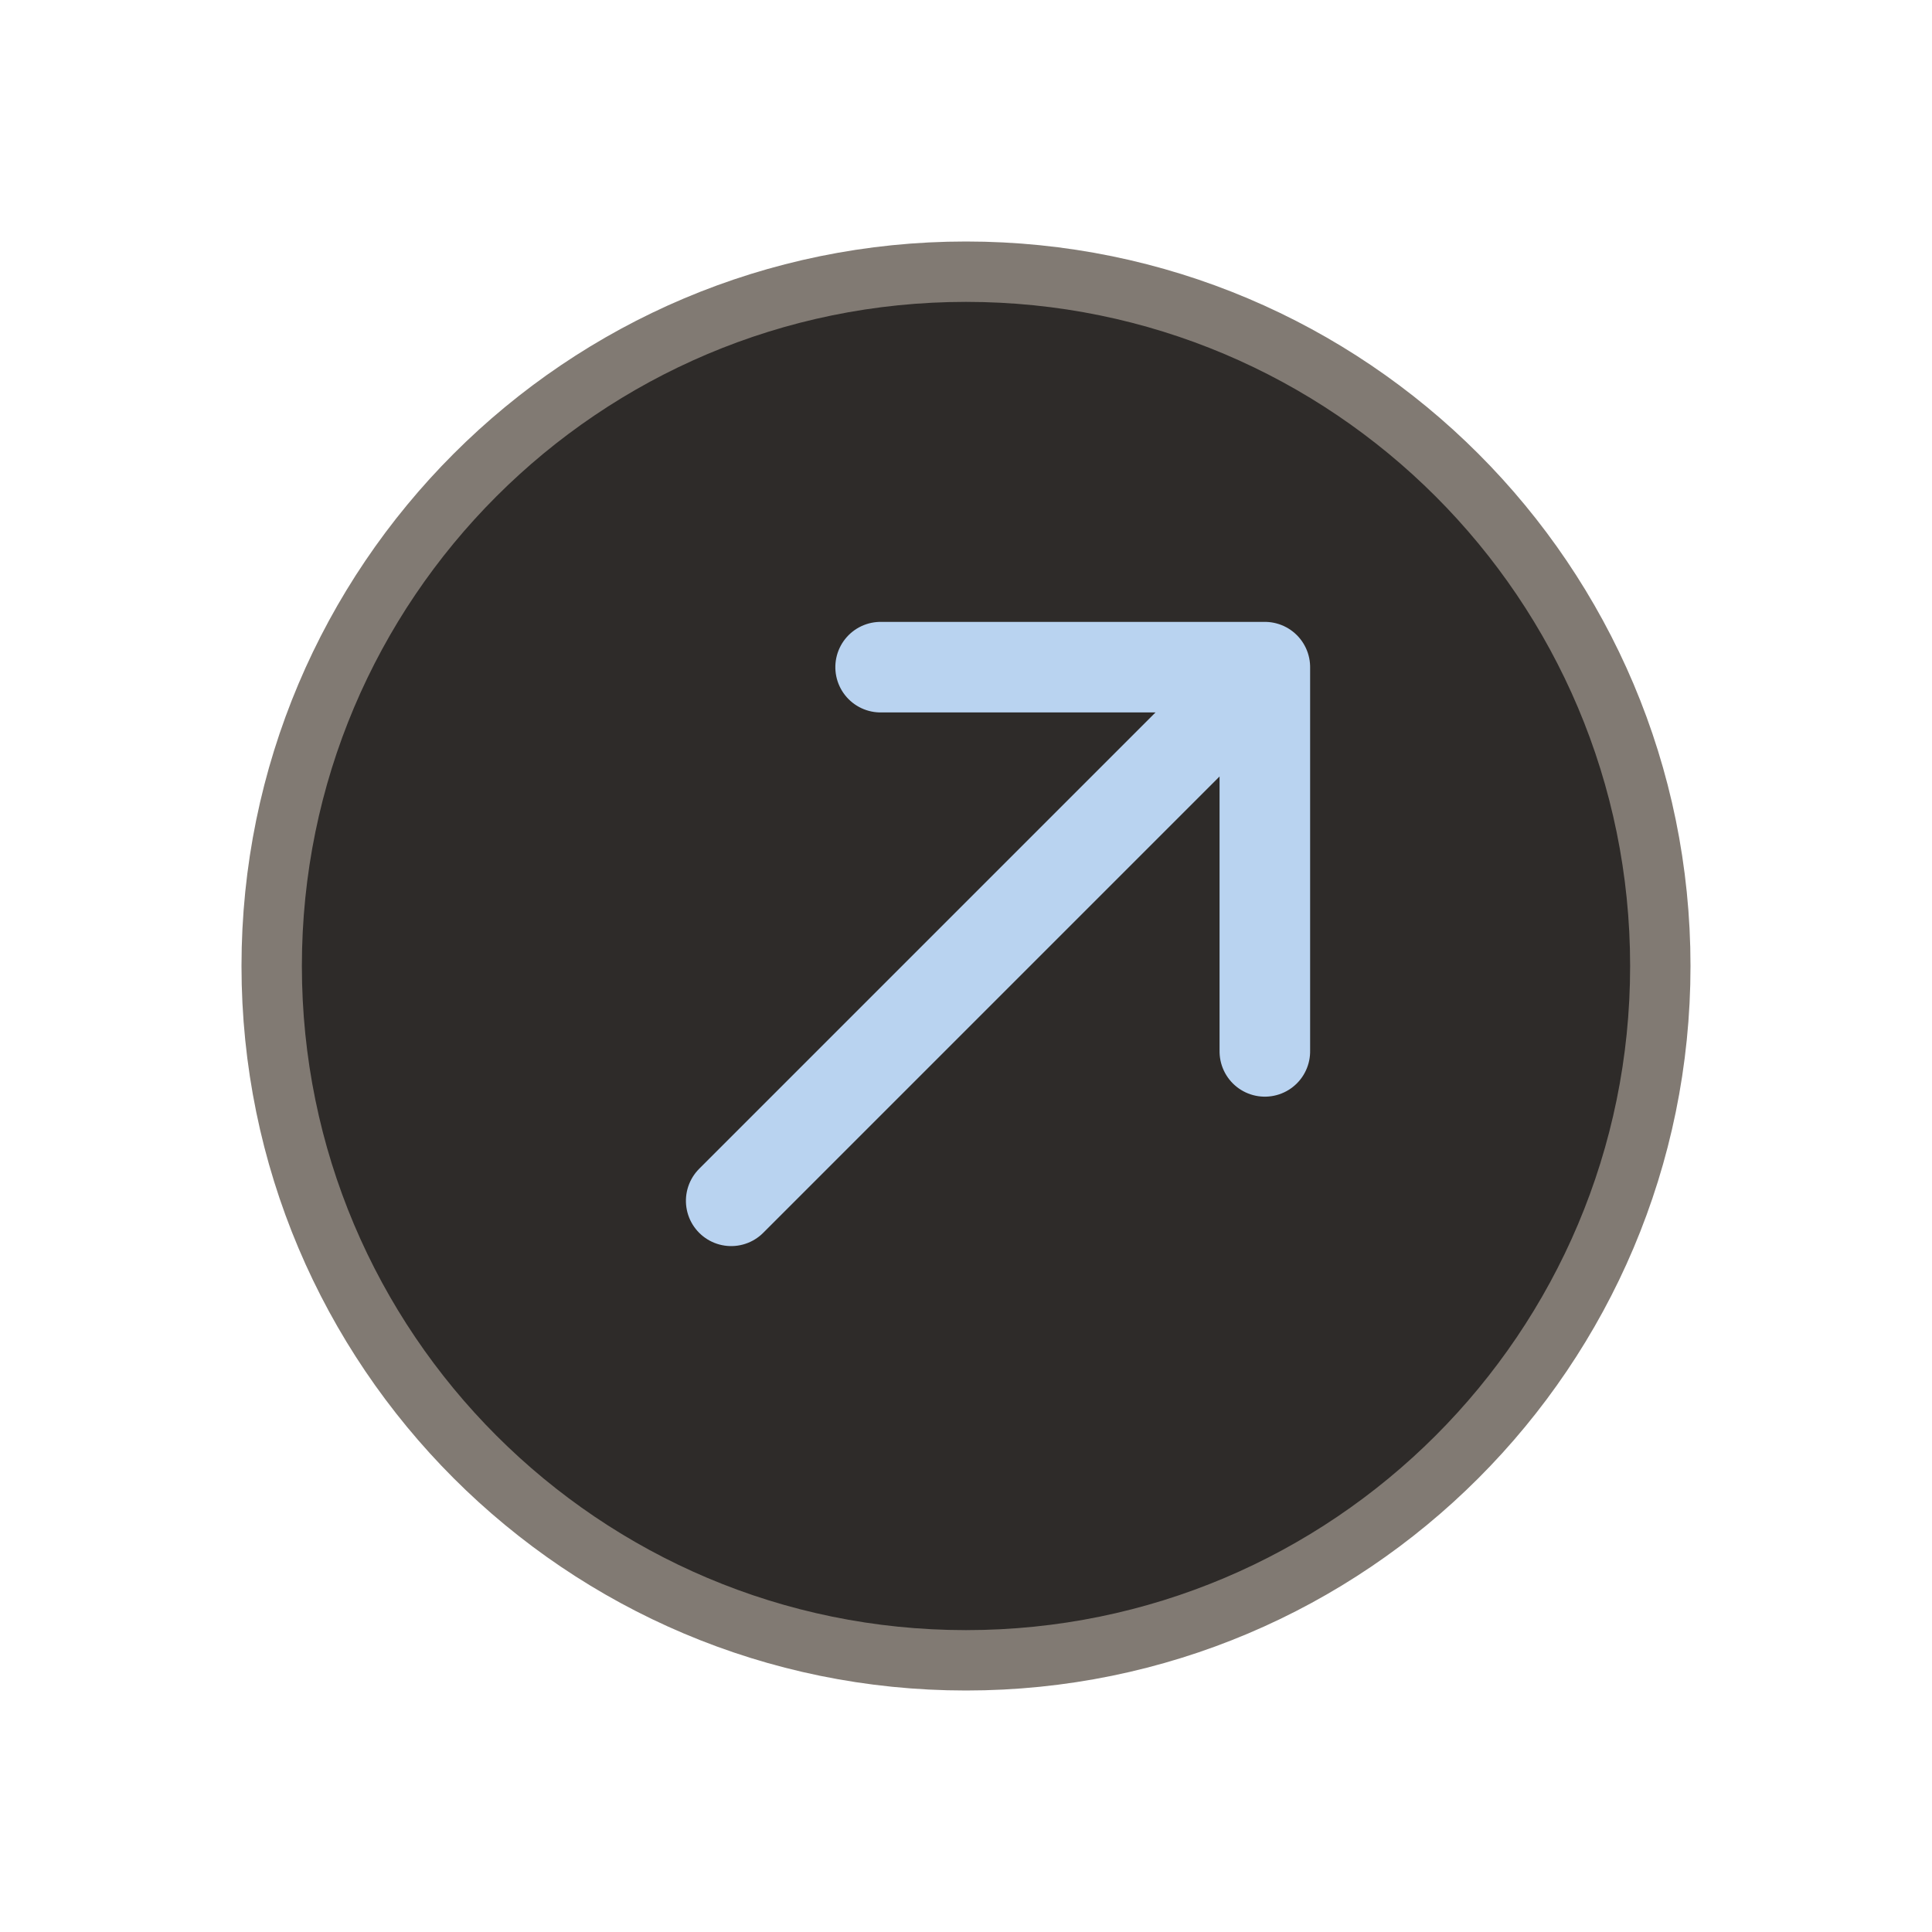
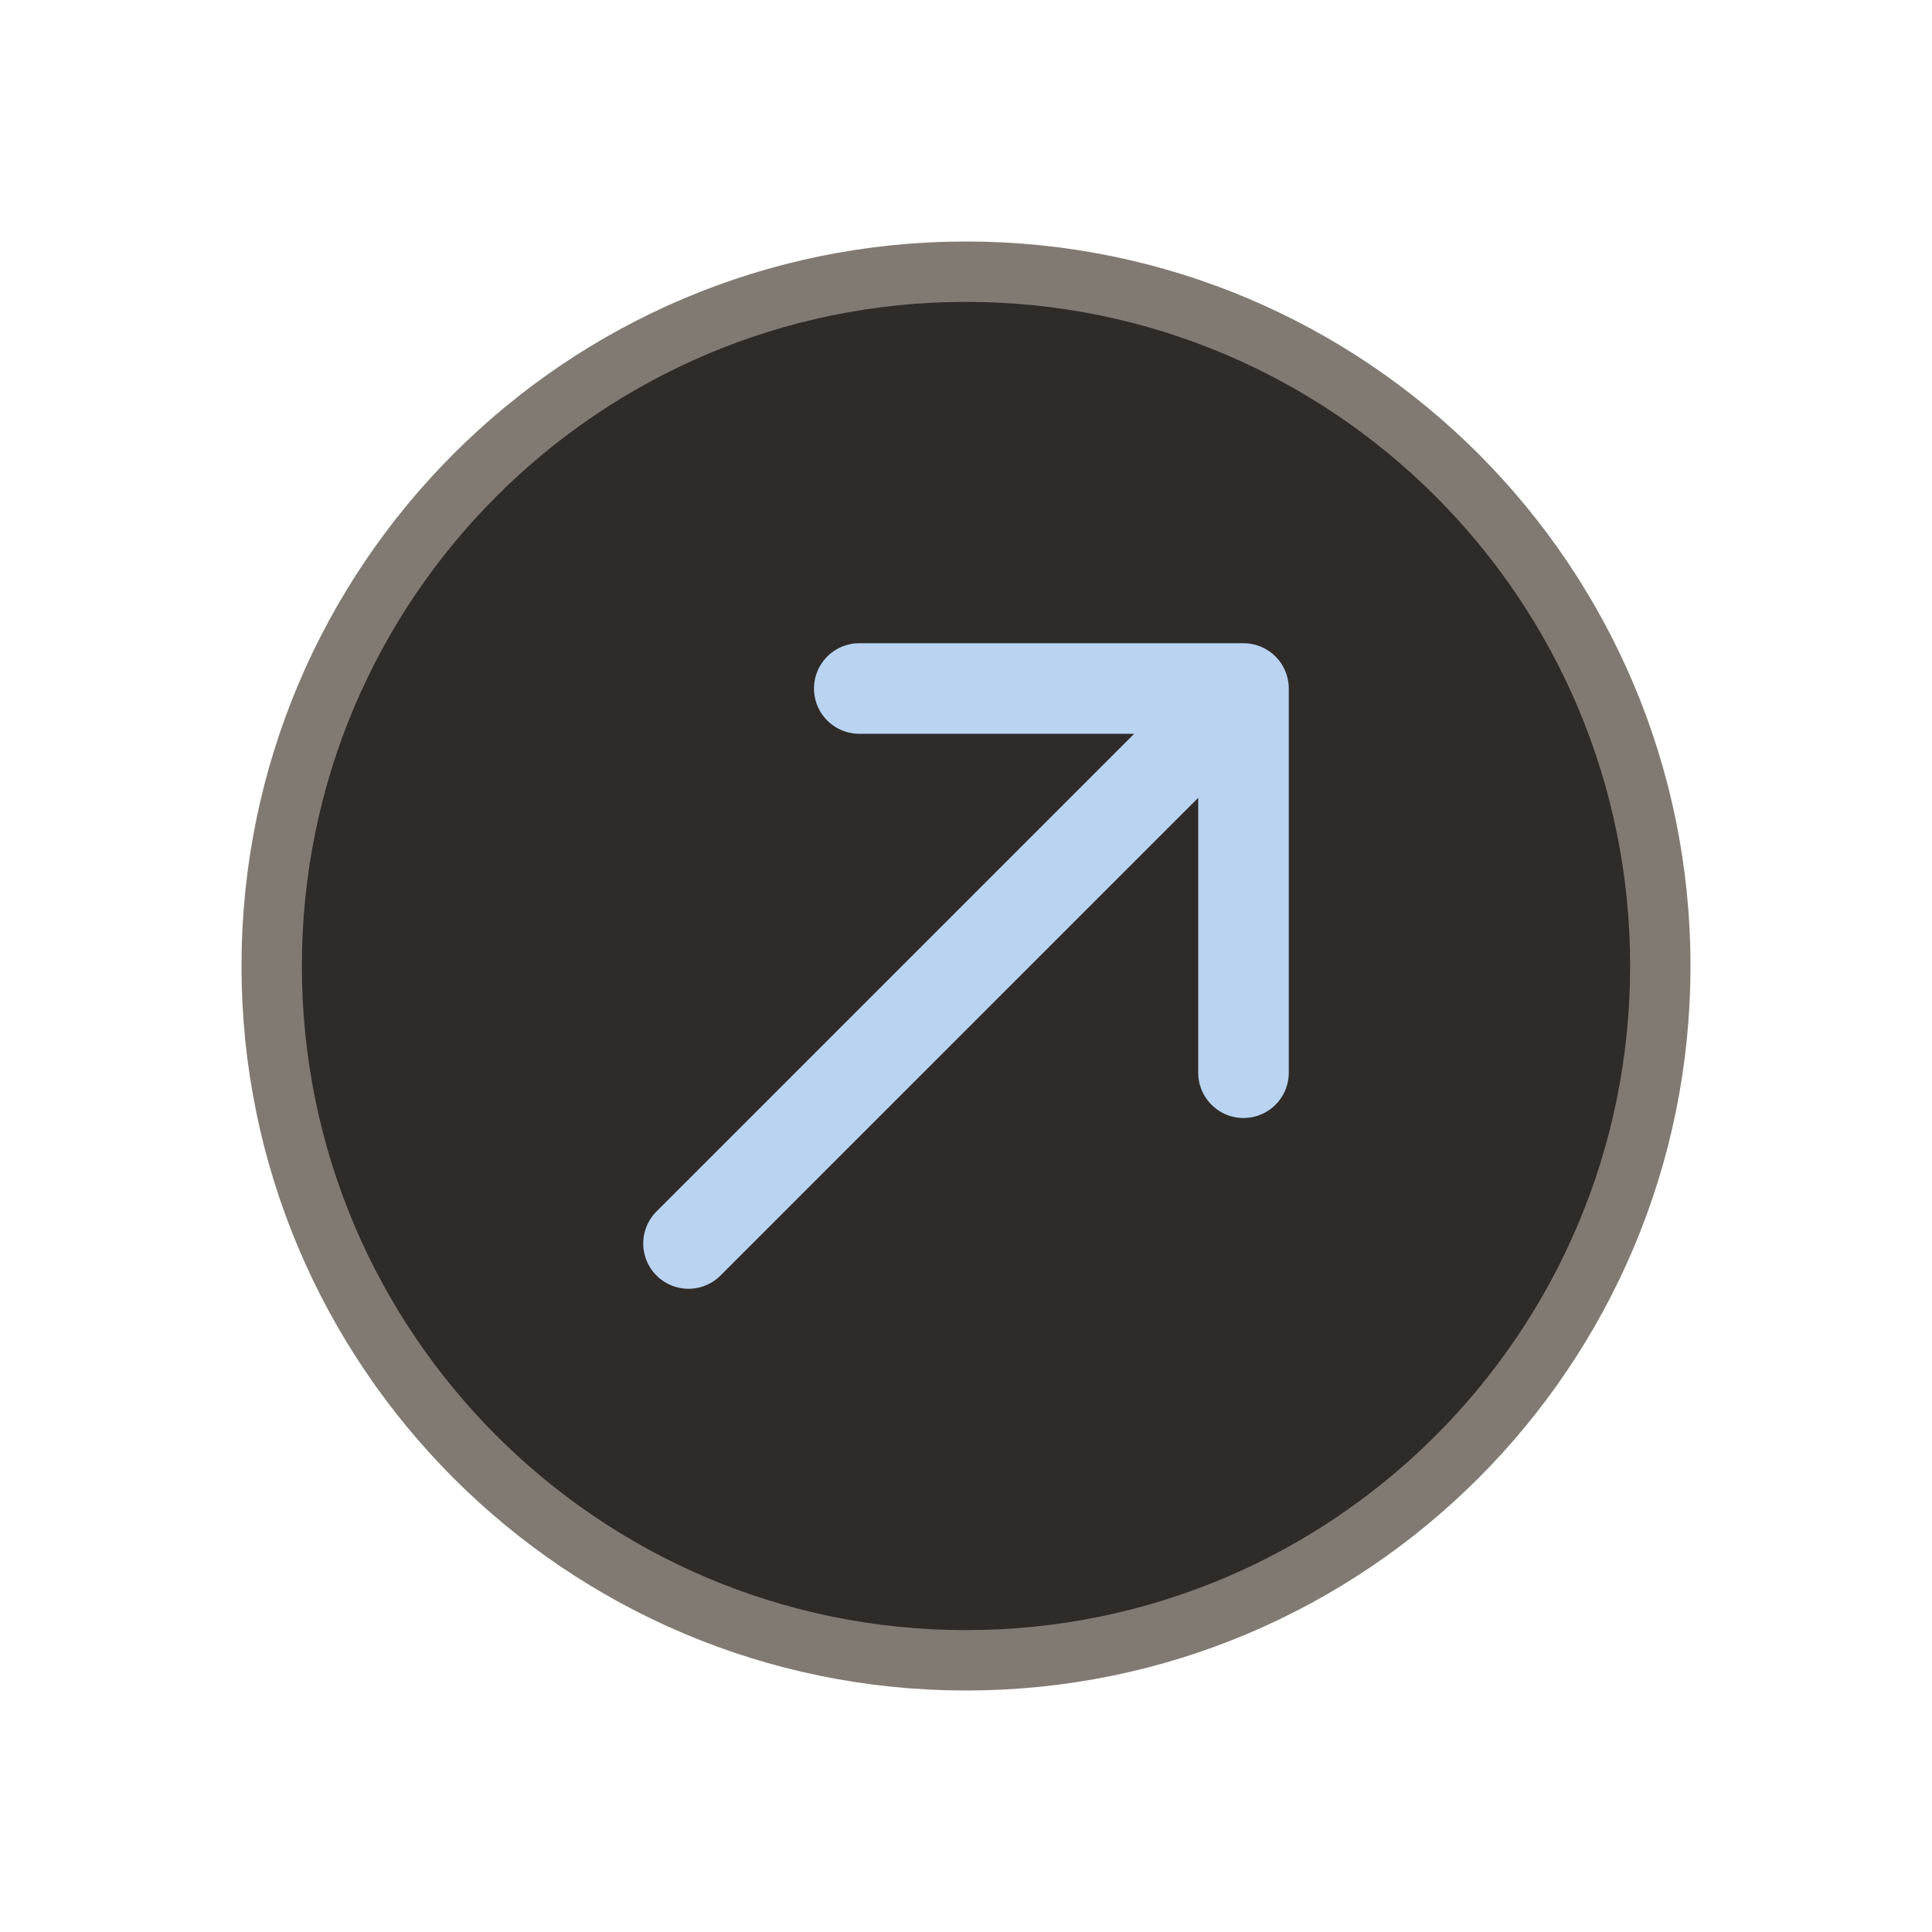
<svg xmlns="http://www.w3.org/2000/svg" width="64" height="64" viewBox="0 0 64 64" role="img" aria-label="right stick up-right">
  <circle cx="32" cy="32" r="23" fill="#2e2b29" stroke="#817a73" stroke-width="2" />
  <g transform="rotate(45 32 32)">
-     <path d="M23 27 L32 18 L41 27 M32 19 V43" fill="none" stroke="#b9d3f0" stroke-width="3" stroke-linecap="round" stroke-linejoin="round" />
+     <path d="M23 28 L32 19 L41 28 M32 19 V45" fill="none" stroke="#b9d3f0" stroke-width="3" stroke-linecap="round" stroke-linejoin="round" />
  </g>
</svg>
